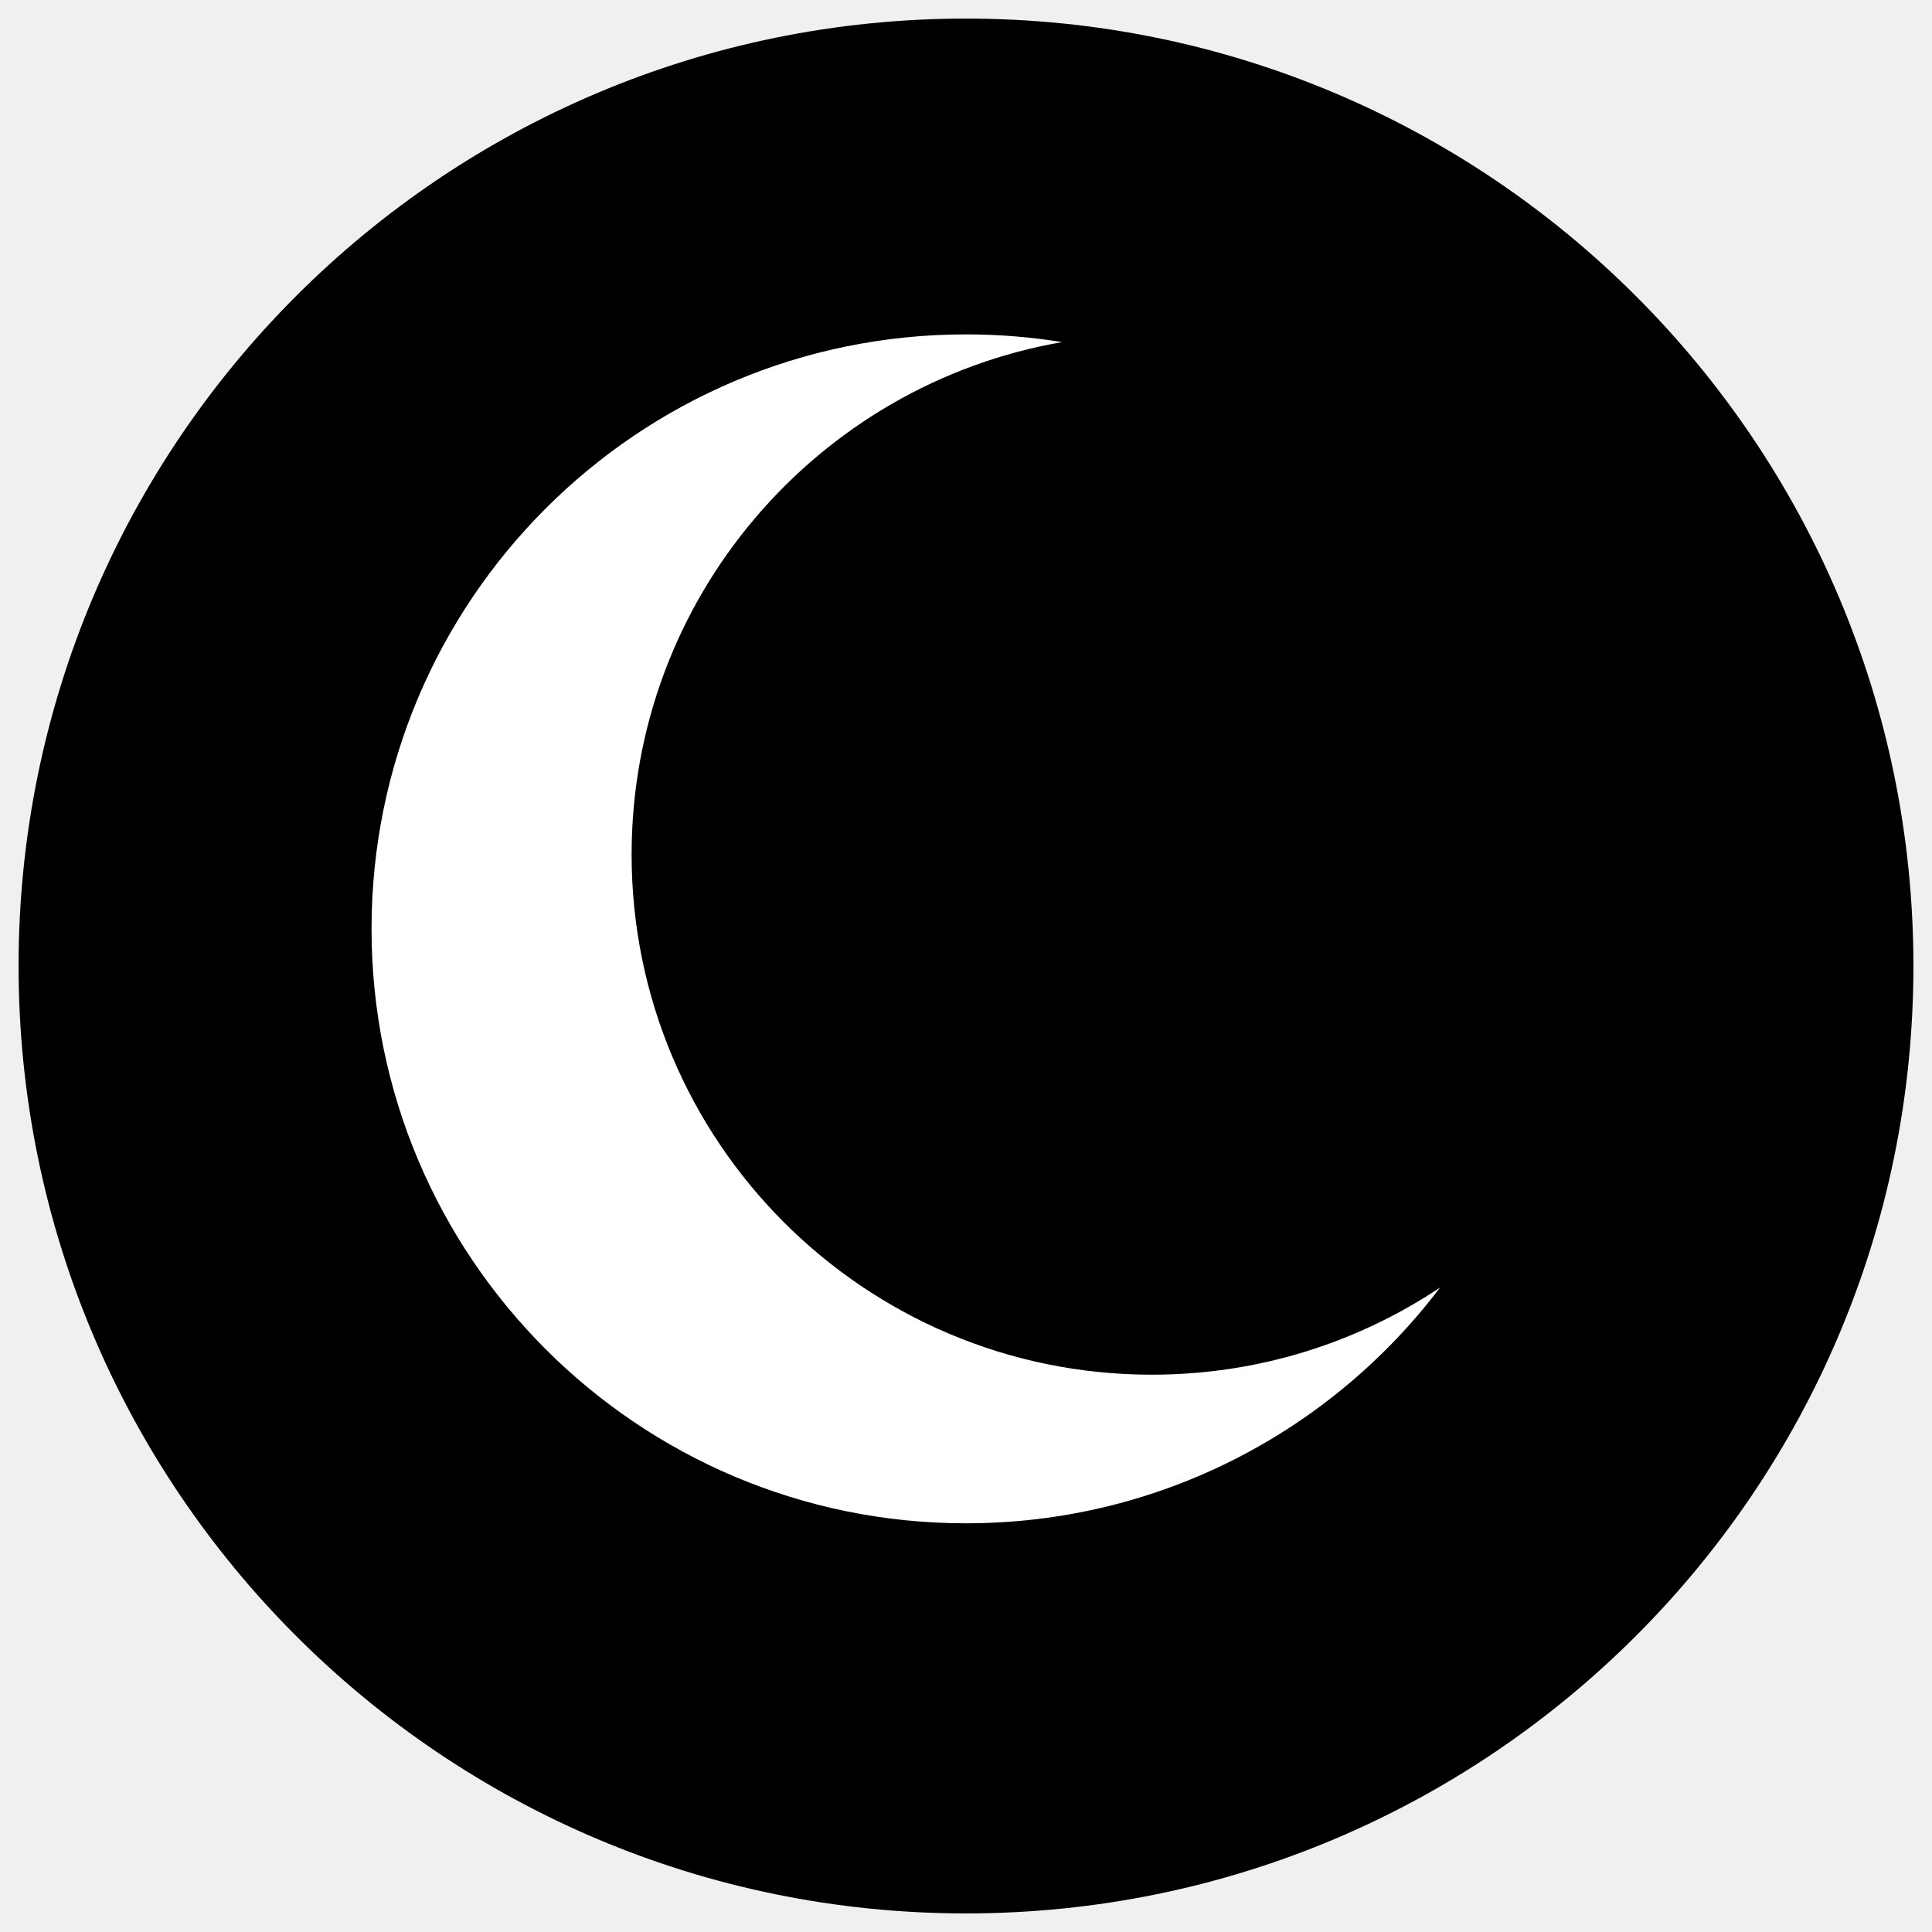
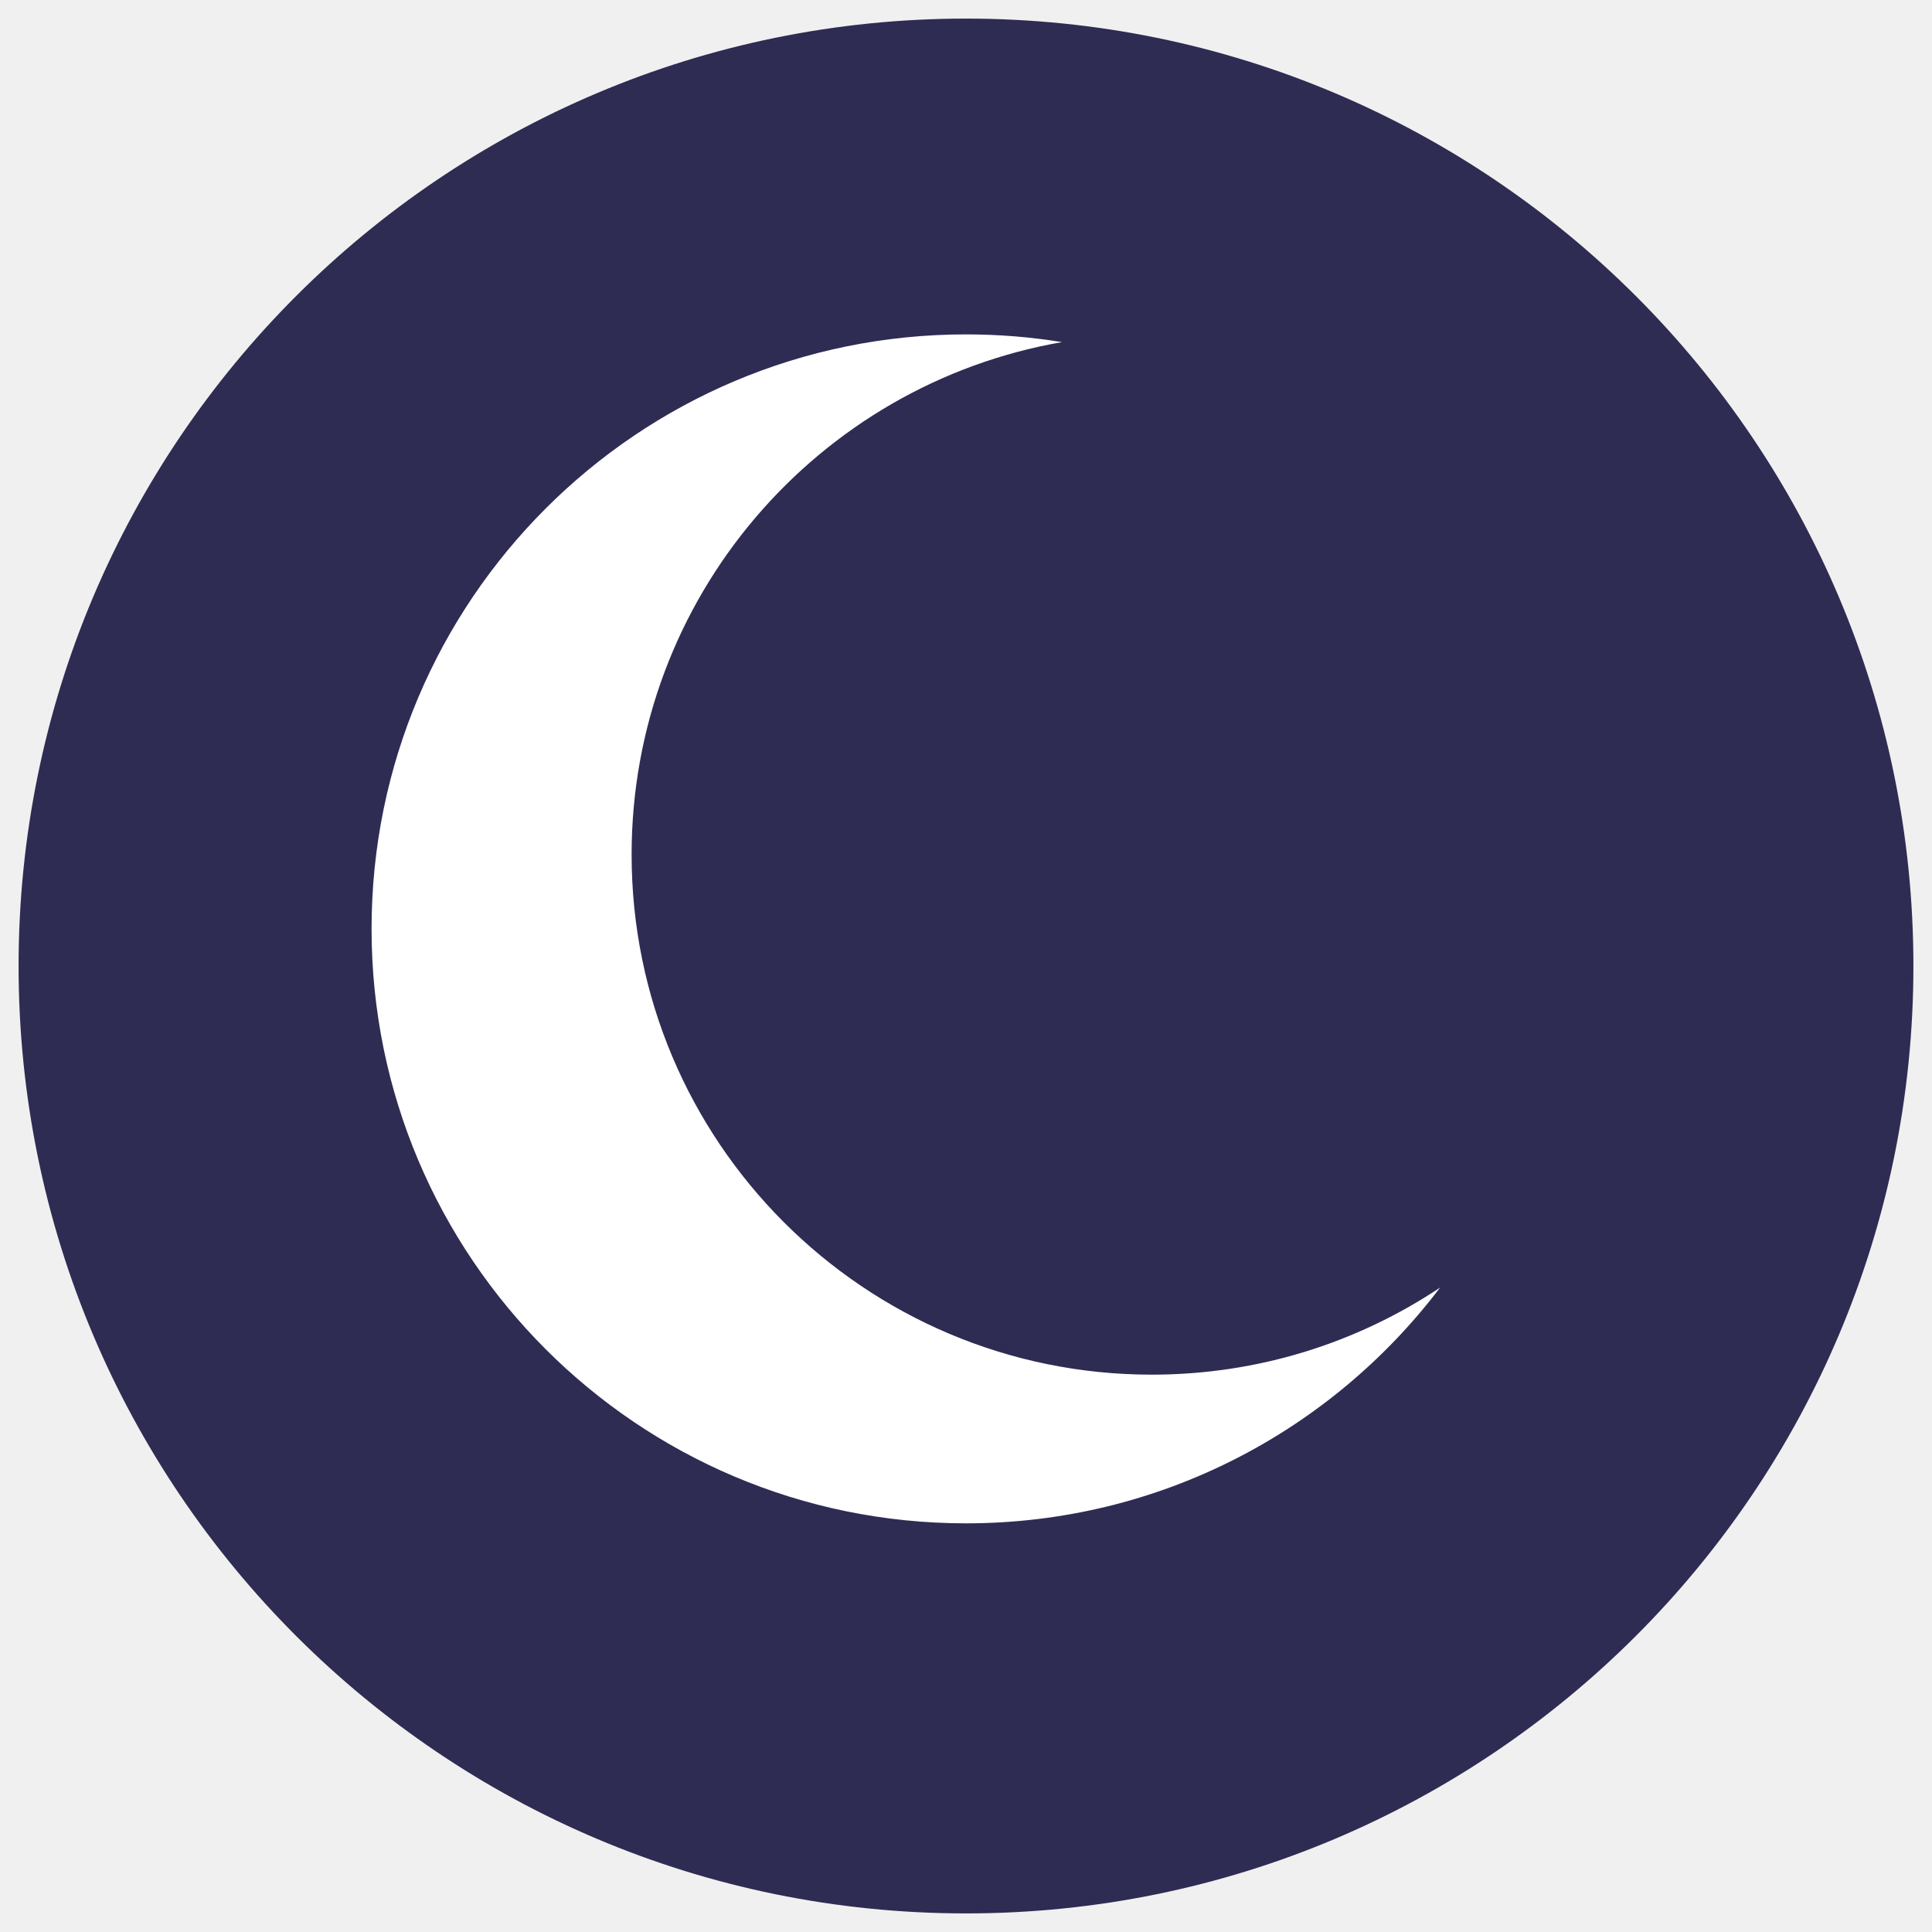
- <svg xmlns="http://www.w3.org/2000/svg" width="25" height="25" viewBox="0 0 52 52" fill="none">
-   <path d="M26 1C39.807 1 51 12.193 51 26C51 39.807 39.807 51 26 51C12.193 51 1 39.807 1 26C1 12.193 12.193 1 26 1Z" fill="black" stroke="black" />
-   <path fill-rule="evenodd" clip-rule="evenodd" d="M28.584 9.208C22.004 10.352 17 16.092 17 23C17 30.732 23.268 37 31 37C33.87 37 36.539 36.136 38.76 34.654C35.839 38.51 31.21 41 26 41C17.163 41 10 33.837 10 25C10 16.163 17.163 9 26 9C26.88 9 27.743 9.071 28.584 9.208Z" fill="white" />
+ <svg xmlns="http://www.w3.org/2000/svg" width="25" height="25" viewBox="0 0 25 25" fill="none">
+   <path d="M12.5 0.481C19.138 0.481 24.519 5.862 24.519 12.5C24.519 19.138 19.138 24.519 12.5 24.519C5.862 24.519 0.481 19.138 0.481 12.5C0.481 5.862 5.862 0.481 12.5 0.481Z" fill="#2E2C53" stroke="#2E2C53" stroke-width="0.481" />
+   <path fill-rule="evenodd" clip-rule="evenodd" d="M13.742 4.427C10.579 4.977 8.173 7.736 8.173 11.058C8.173 14.775 11.187 17.788 14.904 17.788C16.284 17.788 17.567 17.373 18.635 16.661C17.23 18.514 15.005 19.712 12.5 19.712C8.252 19.712 4.808 16.268 4.808 12.019C4.808 7.771 8.252 4.327 12.5 4.327C12.923 4.327 13.338 4.361 13.742 4.427Z" fill="white" />
</svg>
